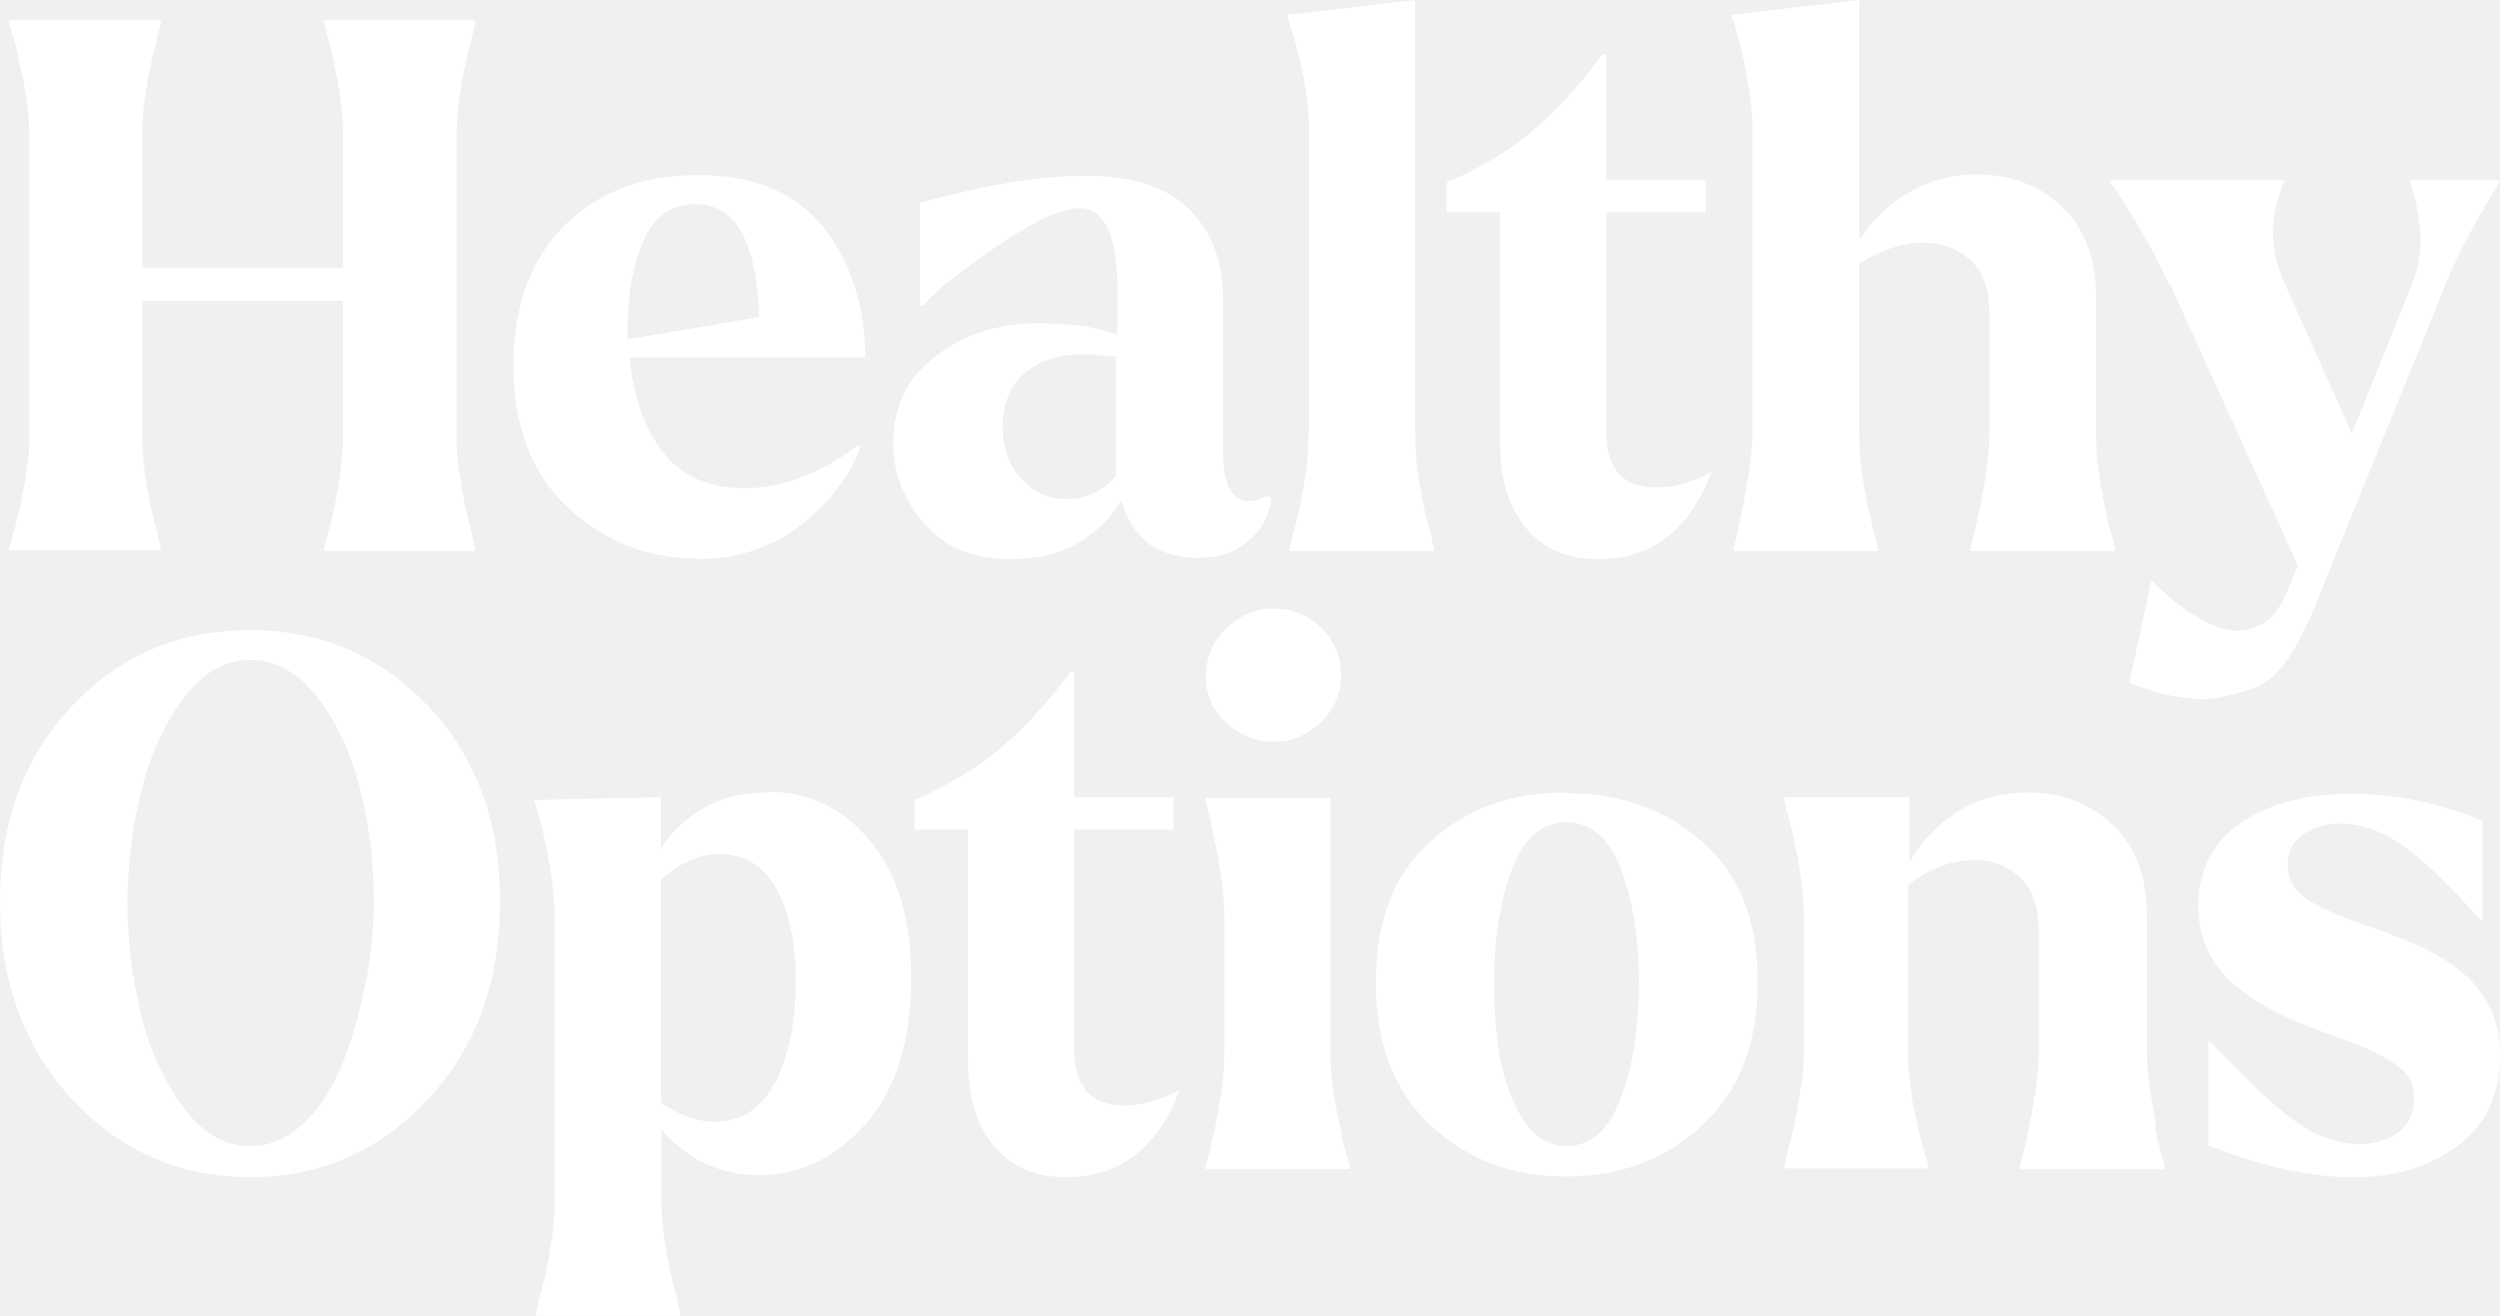
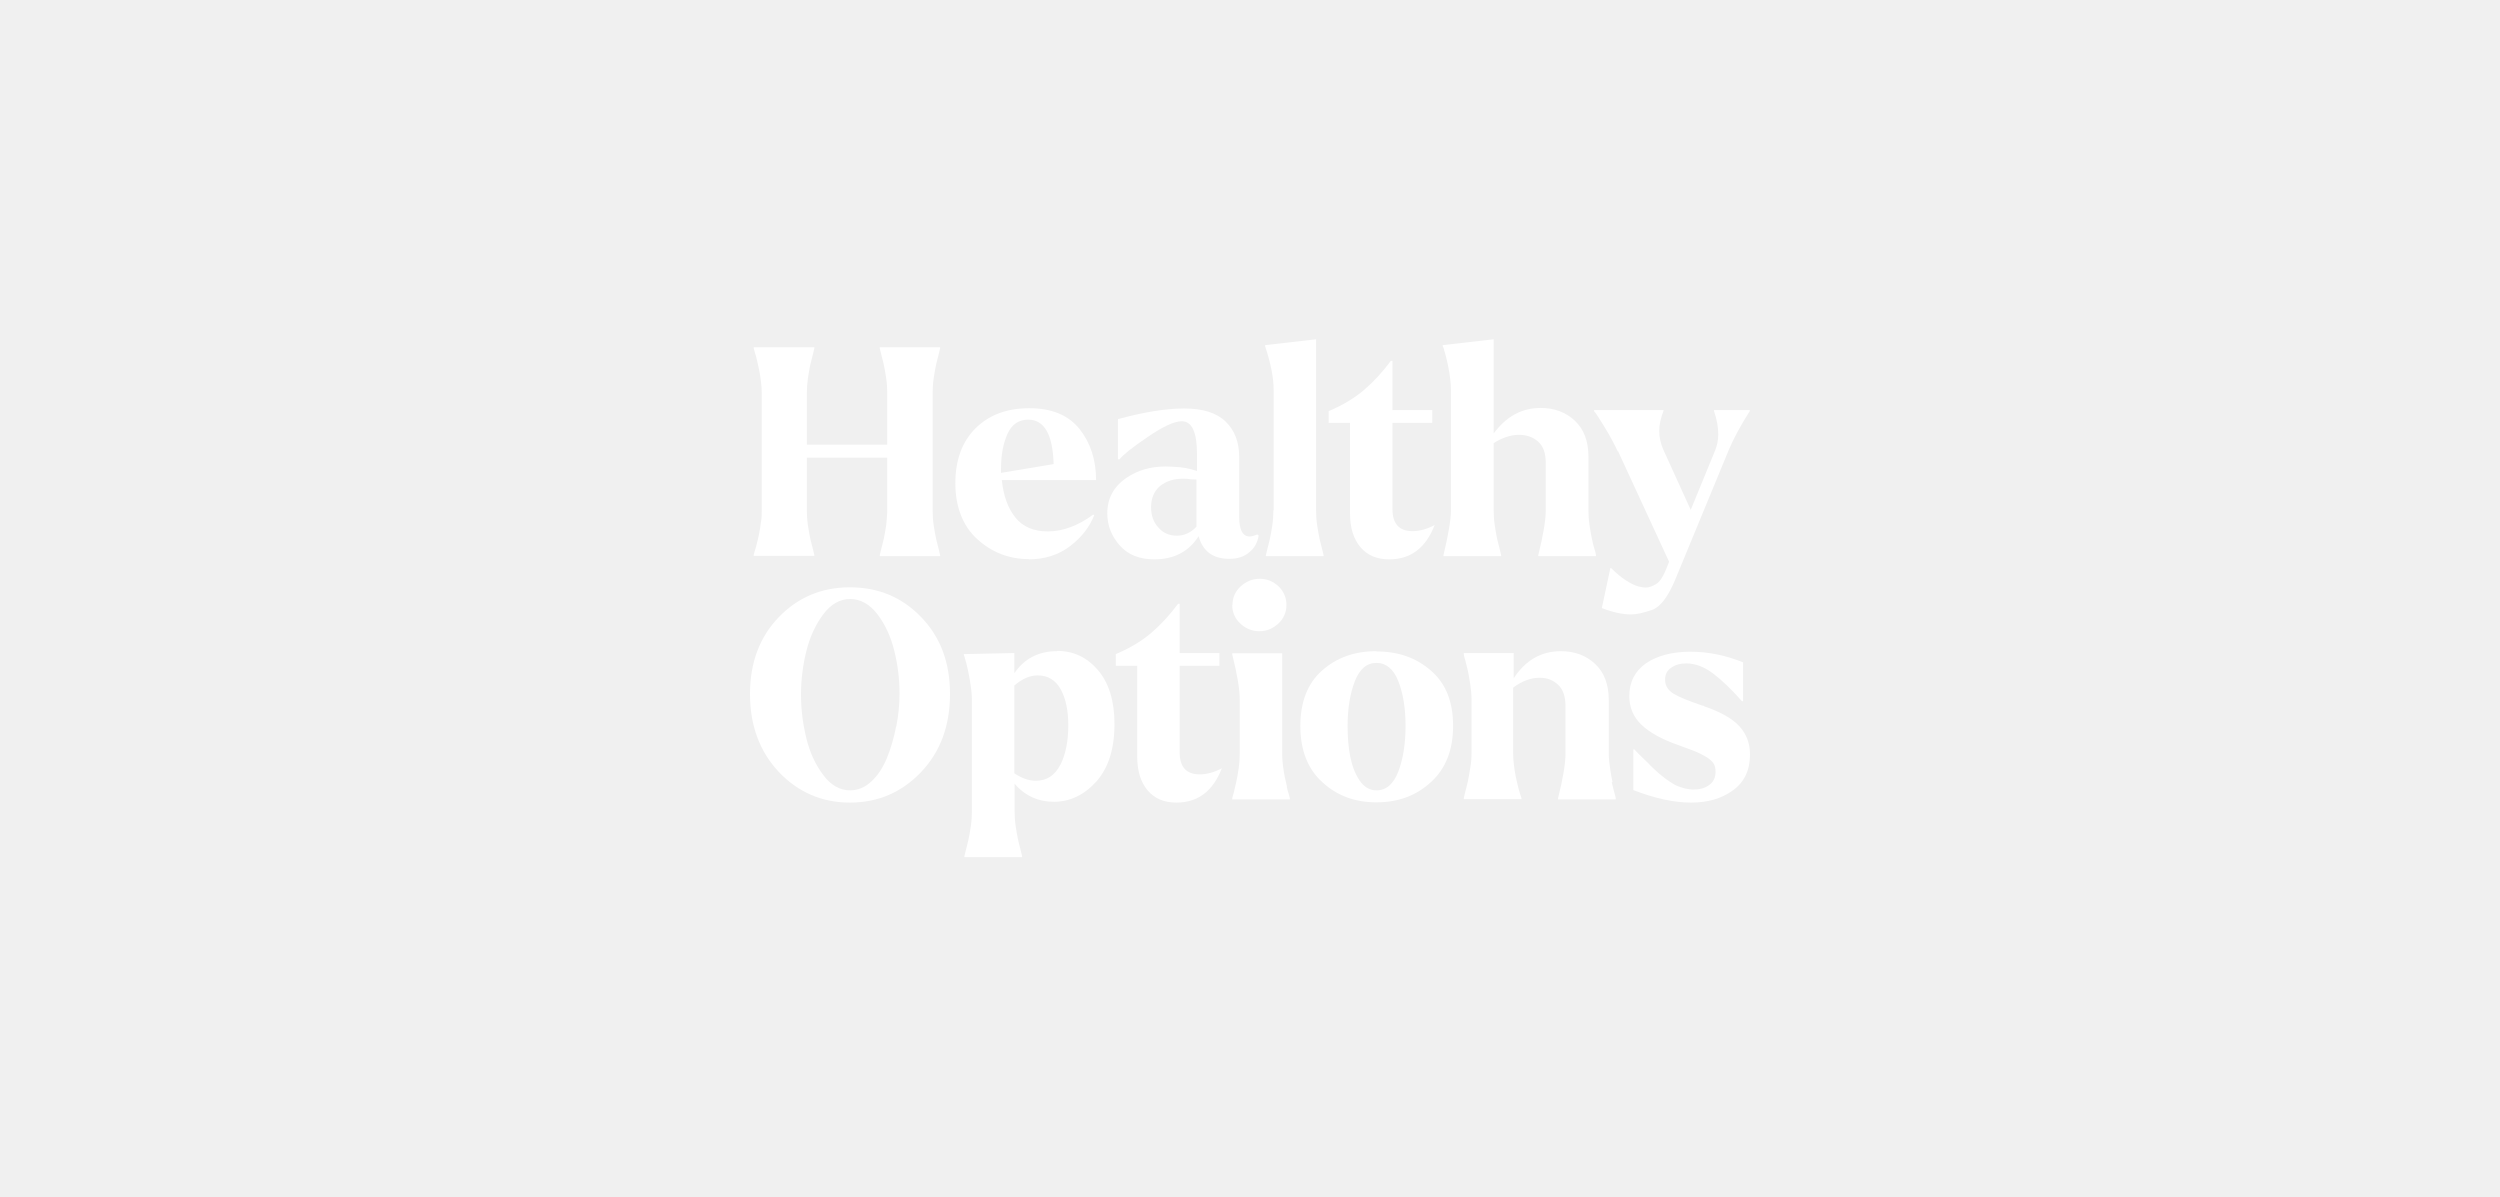
- <svg xmlns="http://www.w3.org/2000/svg" width="76" height="40" viewBox="0 0 76 40" fill="none">
-   <path d="M4.89 16.67C4.89 16.67 4.85 16.485 4.789 16.238C4.728 15.971 4.647 15.704 4.586 15.416C4.525 15.128 4.464 14.779 4.403 14.368C4.342 13.957 4.322 13.566 4.322 13.216V9.147H10.43V13.216C10.43 13.566 10.39 13.936 10.349 14.368C10.288 14.779 10.227 15.128 10.166 15.416C10.106 15.704 10.024 15.971 9.964 16.238C9.903 16.505 9.862 16.649 9.862 16.67V16.752H14.448V16.67C14.448 16.67 14.408 16.485 14.347 16.238C14.286 15.971 14.205 15.704 14.144 15.416C14.083 15.128 14.022 14.779 13.961 14.368C13.901 13.957 13.88 13.566 13.88 13.216V4.152C13.88 3.802 13.901 3.432 13.961 3.001C14.022 2.59 14.083 2.24 14.144 1.952C14.205 1.665 14.286 1.397 14.347 1.13C14.408 0.863 14.448 0.719 14.448 0.698V0.616H9.862V0.698C9.862 0.698 9.903 0.883 9.964 1.13C10.024 1.397 10.106 1.665 10.166 1.952C10.227 2.24 10.288 2.59 10.349 3.001C10.41 3.412 10.43 3.802 10.43 4.152V8.139H4.322V4.152C4.322 3.802 4.342 3.432 4.403 3.001C4.464 2.59 4.525 2.24 4.586 1.952C4.647 1.665 4.728 1.397 4.789 1.13C4.85 0.863 4.89 0.719 4.89 0.698V0.616H0.283V0.698L0.365 1.007C0.425 1.192 0.486 1.397 0.527 1.603C0.568 1.808 0.628 2.055 0.689 2.343C0.75 2.631 0.791 2.939 0.831 3.247C0.872 3.576 0.892 3.864 0.892 4.152V13.216C0.892 13.504 0.892 13.813 0.831 14.121C0.791 14.45 0.75 14.738 0.689 15.025C0.628 15.313 0.588 15.56 0.527 15.745C0.486 15.95 0.425 16.156 0.365 16.341L0.283 16.649V16.731H4.89V16.649V16.67Z" fill="white" />
-   <path d="M21.167 16.999C22.405 16.999 23.461 16.649 24.333 15.971C25.206 15.293 25.815 14.491 26.16 13.587L26.078 13.545C24.922 14.409 23.765 14.84 22.629 14.84C21.573 14.84 20.741 14.491 20.173 13.771C19.605 13.052 19.26 12.086 19.138 10.873H26.302C26.302 9.311 25.876 7.996 25.044 6.927C24.191 5.858 22.933 5.323 21.228 5.323C19.524 5.323 18.184 5.837 17.149 6.865C16.114 7.913 15.607 9.332 15.607 11.12C15.607 12.908 16.155 14.409 17.271 15.437C18.387 16.464 19.686 16.978 21.188 16.978L21.167 16.999ZM19.077 9.989C19.077 8.941 19.239 8.057 19.564 7.317C19.889 6.577 20.416 6.207 21.147 6.207C22.365 6.207 23.014 7.358 23.075 9.64L19.077 10.318V9.989Z" fill="white" />
-   <path d="M38.599 15.129L38.558 15.067C38.335 15.17 38.132 15.232 37.97 15.232C37.442 15.232 37.178 14.718 37.178 13.71V9.065C37.178 7.934 36.833 7.03 36.143 6.352C35.453 5.673 34.398 5.345 32.998 5.345C31.597 5.345 29.893 5.632 27.965 6.167V9.271H28.087C28.31 8.962 29 8.387 30.197 7.564C31.374 6.742 32.247 6.331 32.815 6.331C33.586 6.331 33.972 7.174 33.972 8.859V10.175C33.444 9.99 32.856 9.867 32.166 9.846C31.963 9.846 31.76 9.825 31.577 9.825C30.461 9.825 29.466 10.113 28.634 10.689C27.64 11.367 27.153 12.292 27.153 13.443C27.153 14.389 27.478 15.211 28.107 15.93C28.736 16.65 29.609 16.999 30.725 16.999C32.227 16.999 33.343 16.403 34.093 15.211C34.418 16.383 35.189 16.958 36.427 16.958C37.056 16.958 37.564 16.794 37.949 16.444C38.355 16.115 38.578 15.684 38.66 15.149L38.599 15.129ZM33.931 14.471C33.505 14.944 32.998 15.17 32.45 15.17C31.861 15.17 31.394 14.964 31.029 14.533C30.664 14.121 30.481 13.608 30.481 12.97C30.481 12.251 30.725 11.717 31.171 11.326C31.638 10.956 32.206 10.771 32.876 10.771C33.079 10.771 33.261 10.771 33.464 10.812C33.586 10.812 33.748 10.833 33.931 10.833V14.471Z" fill="white" />
-   <path d="M39.776 13.217C39.776 13.566 39.756 13.936 39.695 14.368C39.634 14.779 39.573 15.129 39.512 15.416C39.451 15.704 39.37 15.971 39.309 16.238C39.248 16.506 39.208 16.65 39.208 16.67V16.752H43.591V16.67C43.591 16.67 43.551 16.485 43.49 16.238C43.429 15.971 43.348 15.704 43.287 15.416C43.226 15.129 43.165 14.779 43.104 14.368C43.043 13.957 43.023 13.566 43.023 13.217V0L39.147 0.452V0.534C39.573 1.829 39.796 2.96 39.796 3.926V13.217H39.776Z" fill="white" />
-   <path d="M45.6 13.423C45.6 14.553 45.864 15.416 46.392 16.054C46.919 16.691 47.65 16.999 48.583 16.999C50.207 16.999 51.364 16.115 52.033 14.348C51.465 14.656 50.897 14.82 50.349 14.82C49.334 14.82 48.827 14.245 48.827 13.114V6.454H51.851V5.468H48.827V1.665H48.705C48.076 2.528 47.406 3.268 46.676 3.906C45.945 4.543 45.032 5.098 43.977 5.55V6.454H45.6V13.443V13.423Z" fill="white" />
-   <path d="M52.745 0.822C52.806 1.007 52.867 1.192 52.907 1.398C52.968 1.603 53.008 1.85 53.069 2.138C53.13 2.405 53.171 2.713 53.212 3.022C53.252 3.33 53.272 3.638 53.272 3.926V13.217C53.272 13.957 53.069 15.108 52.704 16.67V16.752H57.088V16.67C57.088 16.67 57.047 16.485 56.986 16.238C56.925 15.971 56.844 15.704 56.783 15.416C56.722 15.129 56.661 14.779 56.6 14.368C56.54 13.957 56.519 13.566 56.519 13.217V8.016C57.169 7.605 57.818 7.379 58.447 7.379C59.036 7.379 59.523 7.564 59.908 7.914C60.294 8.263 60.477 8.818 60.477 9.538V13.217C60.477 13.957 60.294 15.108 59.908 16.67V16.752H64.292V16.67C64.292 16.67 64.272 16.485 64.191 16.238C64.109 15.992 64.048 15.704 63.987 15.416C63.927 15.129 63.866 14.779 63.805 14.368C63.744 13.957 63.724 13.566 63.724 13.217V9.085C63.724 7.873 63.379 6.948 62.689 6.29C61.999 5.632 61.126 5.303 60.091 5.303C58.65 5.303 57.473 5.961 56.519 7.276V0L52.643 0.452V0.534C52.643 0.534 52.704 0.637 52.765 0.822H52.745Z" fill="white" />
-   <path d="M65.976 8.654L69.852 17.184L69.548 17.945C69.345 18.418 69.122 18.747 68.858 18.911C68.574 19.075 68.33 19.178 68.066 19.178C67.965 19.178 67.782 19.158 67.539 19.096C67.295 19.034 66.991 18.89 66.605 18.644C66.22 18.397 65.834 18.068 65.448 17.678H65.388L64.738 20.761C65.57 21.09 66.321 21.254 66.971 21.254C67.376 21.254 67.904 21.131 68.553 20.905C69.183 20.679 69.771 19.898 70.319 18.561L74.418 8.469C74.784 7.606 75.311 6.619 75.981 5.55V5.468H73.262V5.53C73.485 6.208 73.586 6.804 73.586 7.338C73.586 7.791 73.505 8.181 73.363 8.551L71.496 13.176L69.406 8.51C69.203 8.037 69.101 7.565 69.101 7.071C69.101 6.578 69.223 6.064 69.426 5.53V5.468H64.15V5.55C64.312 5.735 64.576 6.167 64.962 6.804C65.347 7.441 65.672 8.058 65.956 8.675L65.976 8.654Z" fill="white" />
-   <path d="M7.59 19.157C5.439 19.157 3.633 19.938 2.192 21.459C0.731 23.001 0 24.974 0 27.399C0 29.825 0.731 31.839 2.192 33.422C3.653 34.984 5.459 35.786 7.59 35.786C9.721 35.786 11.527 35.005 13.008 33.422C14.47 31.86 15.2 29.846 15.2 27.399C15.2 24.953 14.47 23.001 13.008 21.459C11.547 19.918 9.741 19.157 7.59 19.157ZM11.101 29.928C10.938 30.77 10.715 31.572 10.411 32.333C10.106 33.073 9.721 33.689 9.234 34.142C8.747 34.614 8.199 34.84 7.61 34.84C6.819 34.84 6.149 34.45 5.561 33.648C4.972 32.847 4.546 31.922 4.282 30.812C4.018 29.722 3.876 28.592 3.876 27.441C3.876 26.29 4.018 25.18 4.282 24.09C4.546 23.001 4.972 22.055 5.561 21.253C6.149 20.452 6.839 20.061 7.61 20.061C8.381 20.061 9.092 20.452 9.68 21.233C10.269 22.014 10.695 22.96 10.959 24.029C11.223 25.097 11.365 26.207 11.365 27.358C11.365 28.201 11.283 29.044 11.121 29.887L11.101 29.928Z" fill="white" />
-   <path d="M23.337 24.09C21.937 24.09 20.841 24.666 20.09 25.797V24.234L16.255 24.317V24.378C16.255 24.378 16.336 24.604 16.438 25.015C16.539 25.427 16.64 25.879 16.722 26.393C16.803 26.907 16.864 27.4 16.864 27.831V36.465C16.864 36.814 16.843 37.184 16.783 37.616C16.722 38.027 16.661 38.397 16.6 38.664C16.539 38.952 16.458 39.219 16.397 39.486C16.336 39.753 16.296 39.897 16.296 39.918V40H20.679V39.918C20.679 39.918 20.638 39.733 20.578 39.486C20.517 39.219 20.436 38.952 20.375 38.664C20.314 38.376 20.253 38.027 20.192 37.616C20.131 37.205 20.111 36.814 20.111 36.465V34.327C20.882 35.252 21.897 35.725 23.094 35.725C24.291 35.725 25.387 35.211 26.321 34.162C27.234 33.114 27.701 31.655 27.701 29.723C27.701 27.934 27.274 26.537 26.442 25.55C25.61 24.563 24.575 24.07 23.358 24.07L23.337 24.09ZM23.581 32.867C23.175 33.69 22.546 34.101 21.714 34.101C21.186 34.101 20.638 33.895 20.09 33.525V26.742C20.679 26.228 21.267 25.961 21.856 25.961C22.648 25.961 23.236 26.331 23.622 27.05C24.007 27.77 24.19 28.695 24.19 29.825C24.19 31.059 23.987 32.066 23.581 32.888V32.867Z" fill="white" />
-   <path d="M32.653 25.221H35.677V24.234H32.653V20.432H32.532C31.902 21.295 31.233 22.035 30.502 22.672C29.771 23.309 28.858 23.864 27.803 24.317V25.221H29.427V32.21C29.427 33.34 29.69 34.203 30.218 34.841C30.746 35.478 31.476 35.786 32.41 35.786C34.033 35.786 35.19 34.902 35.86 33.135C35.291 33.443 34.723 33.607 34.175 33.607C33.161 33.607 32.653 33.032 32.653 31.901V25.221Z" fill="white" />
-   <path d="M40.81 34.553C40.77 34.347 40.709 34.1 40.648 33.833C40.587 33.545 40.546 33.237 40.506 32.929C40.465 32.6 40.445 32.312 40.445 32.024V24.255H36.65V24.337C37.035 25.899 37.218 27.05 37.218 27.79V32.004C37.218 32.353 37.198 32.723 37.137 33.155C37.076 33.587 37.015 33.915 36.954 34.203C36.893 34.491 36.812 34.758 36.772 35.005C36.691 35.272 36.65 35.416 36.65 35.457V35.539H41.033V35.457L40.952 35.149C40.891 34.964 40.83 34.758 40.79 34.553H40.81Z" fill="white" />
-   <path d="M36.65 20.514C36.65 21.09 36.853 21.562 37.259 21.953C37.665 22.343 38.152 22.549 38.72 22.549C39.288 22.549 39.735 22.343 40.161 21.953C40.567 21.562 40.77 21.069 40.77 20.514C40.77 19.959 40.567 19.486 40.181 19.096C39.775 18.705 39.308 18.5 38.74 18.5C38.172 18.5 37.705 18.705 37.279 19.096C36.873 19.486 36.67 19.959 36.67 20.514H36.65Z" fill="white" />
-   <path d="M47.61 24.091C45.946 24.091 44.586 24.584 43.47 25.591C42.374 26.578 41.826 28.017 41.826 29.867C41.826 31.717 42.374 33.176 43.49 34.204C44.607 35.252 45.966 35.766 47.61 35.766C49.254 35.766 50.634 35.252 51.75 34.204C52.866 33.176 53.434 31.737 53.434 29.867C53.434 27.996 52.887 26.599 51.77 25.612C50.654 24.605 49.274 24.111 47.61 24.111V24.091ZM49.274 33.382C48.909 34.348 48.361 34.841 47.61 34.841C47.103 34.841 46.677 34.595 46.332 34.081C45.987 33.567 45.763 32.95 45.621 32.251C45.479 31.532 45.418 30.73 45.418 29.867C45.418 28.531 45.601 27.38 45.966 26.414C46.332 25.468 46.88 24.995 47.61 24.995C48.341 24.995 48.909 25.468 49.274 26.414C49.64 27.359 49.822 28.51 49.822 29.867C49.822 31.224 49.64 32.416 49.274 33.382Z" fill="white" />
-   <path d="M65.55 34.204C65.489 33.916 65.428 33.567 65.368 33.156C65.307 32.745 65.266 32.354 65.266 32.005V27.873C65.266 26.66 64.921 25.735 64.231 25.078C63.541 24.42 62.669 24.091 61.633 24.091C60.132 24.091 58.934 24.79 58.041 26.188V24.235H54.246V24.317C54.246 24.317 54.267 24.502 54.348 24.749C54.409 25.016 54.49 25.283 54.551 25.571C54.612 25.859 54.673 26.208 54.734 26.619C54.794 27.03 54.835 27.421 54.835 27.77V31.984C54.835 32.334 54.815 32.703 54.734 33.135C54.673 33.546 54.612 33.896 54.551 34.183C54.49 34.471 54.409 34.738 54.348 35.006C54.287 35.273 54.246 35.417 54.246 35.437V35.52H58.63V35.437L58.529 35.129C58.468 34.944 58.427 34.738 58.366 34.533C58.326 34.327 58.265 34.081 58.204 33.813C58.143 33.526 58.102 33.217 58.062 32.909C58.021 32.58 58.001 32.292 58.001 32.005V26.907C58.671 26.393 59.34 26.146 59.99 26.146H60.051C60.619 26.146 61.065 26.352 61.431 26.701C61.796 27.051 61.978 27.606 61.978 28.325V32.005C61.978 32.745 61.796 33.896 61.41 35.458V35.54H65.794V35.458C65.794 35.458 65.773 35.273 65.692 35.026C65.631 34.759 65.55 34.492 65.489 34.204H65.55Z" fill="white" />
-   <path d="M72.509 28.325C72.509 28.325 72.428 28.284 72.347 28.284C71.353 27.935 70.622 27.647 70.196 27.38C69.77 27.113 69.546 26.763 69.546 26.29C69.546 25.879 69.709 25.571 70.013 25.365C70.338 25.139 70.703 25.037 71.15 25.037C71.84 25.037 72.53 25.304 73.199 25.818C73.869 26.331 74.6 27.051 75.391 27.955H75.472V24.954C74.133 24.399 72.814 24.132 71.454 24.132C70.094 24.132 68.938 24.44 68.085 25.037C67.253 25.633 66.827 26.475 66.827 27.565C66.827 28.428 67.132 29.168 67.74 29.764C68.349 30.36 69.283 30.895 70.5 31.326C71.069 31.532 71.495 31.696 71.759 31.799C72.022 31.902 72.306 32.046 72.591 32.21C72.875 32.375 73.098 32.56 73.22 32.745C73.341 32.93 73.382 33.156 73.382 33.402C73.382 33.855 73.22 34.204 72.895 34.43C72.57 34.677 72.165 34.78 71.698 34.78C71.495 34.78 71.272 34.739 71.069 34.697C70.845 34.636 70.663 34.574 70.5 34.512C70.338 34.451 70.135 34.327 69.891 34.163C69.648 33.998 69.465 33.855 69.344 33.752C69.201 33.649 69.019 33.485 68.755 33.238C68.491 32.991 68.329 32.827 68.248 32.724L67.7 32.19C67.416 31.902 67.253 31.737 67.213 31.676H67.132V34.821C68.755 35.458 70.216 35.787 71.515 35.787C72.814 35.787 73.829 35.478 74.701 34.841C75.574 34.204 76 33.279 76 32.066C76 31.224 75.736 30.504 75.209 29.908C74.681 29.312 73.768 28.777 72.509 28.346V28.325Z" fill="white" />
+ <svg xmlns="http://www.w3.org/2000/svg" width="140" height="67" viewBox="0 0 140 67" fill="none">
+   <path d="M45.603 31.085C45.603 31.085 45.573 30.951 45.529 30.773C45.484 30.579 45.424 30.385 45.379 30.177C45.334 29.968 45.289 29.715 45.244 29.416C45.2 29.118 45.184 28.835 45.184 28.582V25.631H49.685V28.582C49.685 28.835 49.656 29.104 49.626 29.416C49.581 29.715 49.536 29.968 49.491 30.177C49.446 30.385 49.386 30.579 49.342 30.773C49.297 30.966 49.267 31.071 49.267 31.085V31.145H52.646V31.085C52.646 31.085 52.616 30.951 52.572 30.773C52.527 30.579 52.467 30.385 52.422 30.177C52.377 29.968 52.332 29.715 52.287 29.416C52.242 29.118 52.228 28.835 52.228 28.582V22.01C52.228 21.757 52.242 21.488 52.287 21.175C52.332 20.877 52.377 20.624 52.422 20.415C52.467 20.207 52.527 20.013 52.572 19.819C52.616 19.626 52.646 19.521 52.646 19.506V19.447H49.267V19.506C49.267 19.506 49.297 19.64 49.342 19.819C49.386 20.013 49.446 20.207 49.491 20.415C49.536 20.624 49.581 20.877 49.626 21.175C49.671 21.474 49.685 21.757 49.685 22.01V24.901H45.184V22.01C45.184 21.757 45.2 21.488 45.244 21.175C45.289 20.877 45.334 20.624 45.379 20.415C45.424 20.207 45.484 20.013 45.529 19.819C45.573 19.626 45.603 19.521 45.603 19.506V19.447H42.209V19.506L42.269 19.73C42.313 19.864 42.358 20.013 42.388 20.162C42.418 20.311 42.463 20.49 42.508 20.699C42.553 20.907 42.583 21.131 42.613 21.354C42.642 21.593 42.657 21.801 42.657 22.01V28.582C42.657 28.791 42.657 29.014 42.613 29.238C42.583 29.476 42.553 29.685 42.508 29.893C42.463 30.102 42.433 30.281 42.388 30.415C42.358 30.564 42.313 30.713 42.269 30.847L42.209 31.071V31.13H45.603V31.071V31.085Z" fill="white" />
+   <path d="M57.597 31.324C58.509 31.324 59.287 31.071 59.93 30.579C60.573 30.087 61.021 29.506 61.276 28.85L61.216 28.82C60.363 29.446 59.511 29.759 58.674 29.759C57.896 29.759 57.283 29.506 56.864 28.984C56.446 28.463 56.191 27.762 56.102 26.883H61.38C61.38 25.751 61.066 24.797 60.453 24.022C59.825 23.247 58.898 22.86 57.642 22.86C56.386 22.86 55.399 23.232 54.636 23.977C53.874 24.737 53.5 25.765 53.5 27.062C53.5 28.358 53.904 29.446 54.726 30.192C55.548 30.937 56.505 31.309 57.612 31.309L57.597 31.324ZM56.057 26.242C56.057 25.482 56.176 24.841 56.416 24.305C56.655 23.768 57.044 23.5 57.582 23.5C58.479 23.5 58.958 24.335 59.003 25.989L56.057 26.481V26.242Z" fill="white" />
+   <path d="M70.441 29.968L70.411 29.924C70.247 29.998 70.097 30.043 69.978 30.043C69.589 30.043 69.394 29.67 69.394 28.94V25.572C69.394 24.753 69.14 24.097 68.632 23.605C68.123 23.113 67.346 22.875 66.314 22.875C65.282 22.875 64.026 23.083 62.606 23.471V25.721H62.695C62.86 25.498 63.368 25.08 64.251 24.484C65.118 23.888 65.761 23.59 66.18 23.59C66.748 23.59 67.032 24.201 67.032 25.423V26.377C66.643 26.243 66.209 26.153 65.701 26.138C65.551 26.138 65.402 26.123 65.267 26.123C64.445 26.123 63.712 26.332 63.099 26.749C62.366 27.241 62.008 27.912 62.008 28.746C62.008 29.432 62.247 30.028 62.71 30.549C63.174 31.071 63.817 31.324 64.639 31.324C65.746 31.324 66.568 30.892 67.121 30.028C67.361 30.877 67.929 31.295 68.841 31.295C69.305 31.295 69.679 31.175 69.963 30.922C70.262 30.684 70.426 30.371 70.486 29.983L70.441 29.968ZM67.002 29.491C66.688 29.834 66.314 29.998 65.91 29.998C65.477 29.998 65.133 29.849 64.864 29.536C64.594 29.238 64.46 28.866 64.46 28.404C64.46 27.882 64.639 27.494 64.968 27.211C65.312 26.943 65.731 26.809 66.224 26.809C66.374 26.809 66.508 26.809 66.658 26.839C66.748 26.839 66.867 26.854 67.002 26.854V29.491Z" fill="white" />
+   <path d="M71.309 28.582C71.309 28.836 71.294 29.104 71.249 29.417C71.204 29.715 71.159 29.968 71.114 30.177C71.07 30.385 71.01 30.579 70.965 30.773C70.92 30.967 70.89 31.071 70.89 31.086V31.145H74.12V31.086C74.12 31.086 74.09 30.952 74.045 30.773C74 30.579 73.941 30.385 73.896 30.177C73.851 29.968 73.806 29.715 73.761 29.417C73.716 29.119 73.701 28.836 73.701 28.582V19L70.845 19.328V19.387C71.159 20.326 71.324 21.146 71.324 21.846V28.582H71.309Z" fill="white" />
+   <path d="M75.6 28.731C75.6 29.551 75.795 30.177 76.183 30.639C76.572 31.101 77.111 31.324 77.798 31.324C78.995 31.324 79.847 30.684 80.34 29.402C79.922 29.625 79.503 29.745 79.099 29.745C78.352 29.745 77.978 29.327 77.978 28.508V23.679H80.206V22.964H77.978V20.207H77.888C77.424 20.833 76.931 21.37 76.393 21.831C75.854 22.294 75.181 22.696 74.404 23.024V23.679H75.6V28.746V28.731Z" fill="white" />
+   <path d="M80.865 19.596C80.909 19.73 80.954 19.864 80.984 20.013C81.029 20.162 81.059 20.341 81.104 20.55C81.149 20.744 81.178 20.967 81.208 21.191C81.238 21.414 81.253 21.638 81.253 21.846V28.582C81.253 29.119 81.104 29.953 80.835 31.086V31.145H84.064V31.086C84.064 31.086 84.035 30.952 83.99 30.773C83.945 30.579 83.885 30.385 83.84 30.177C83.795 29.968 83.751 29.715 83.706 29.417C83.661 29.119 83.646 28.836 83.646 28.582V24.812C84.124 24.514 84.603 24.35 85.066 24.35C85.5 24.35 85.859 24.484 86.143 24.737C86.427 24.991 86.562 25.393 86.562 25.915V28.582C86.562 29.119 86.427 29.953 86.143 31.086V31.145H89.373V31.086C89.373 31.086 89.358 30.952 89.298 30.773C89.238 30.594 89.194 30.385 89.149 30.177C89.104 29.968 89.059 29.715 89.014 29.417C88.969 29.119 88.954 28.836 88.954 28.582V25.587C88.954 24.708 88.7 24.037 88.192 23.56C87.683 23.083 87.04 22.845 86.278 22.845C85.216 22.845 84.349 23.322 83.646 24.275V19L80.79 19.328V19.387C80.79 19.387 80.835 19.462 80.879 19.596H80.865Z" fill="white" />
+   <path d="M90.614 25.274L93.47 31.459L93.246 32.01C93.096 32.353 92.932 32.591 92.737 32.71C92.528 32.83 92.349 32.904 92.154 32.904C92.079 32.904 91.945 32.889 91.765 32.845C91.586 32.8 91.362 32.696 91.078 32.517C90.793 32.338 90.509 32.099 90.225 31.816H90.18L89.702 34.052C90.315 34.29 90.868 34.409 91.347 34.409C91.646 34.409 92.035 34.32 92.513 34.156C92.977 33.992 93.41 33.426 93.814 32.457L96.835 25.14C97.104 24.514 97.493 23.799 97.986 23.024V22.964H95.982V23.009C96.147 23.501 96.222 23.933 96.222 24.32C96.222 24.648 96.162 24.931 96.057 25.2L94.681 28.553L93.141 25.17C92.992 24.827 92.917 24.484 92.917 24.127C92.917 23.769 93.007 23.396 93.156 23.009V22.964H89.268V23.024C89.388 23.158 89.582 23.471 89.866 23.933C90.15 24.395 90.39 24.842 90.599 25.289L90.614 25.274Z" fill="white" />
+   <path d="M47.593 32.889C46.008 32.889 44.677 33.455 43.615 34.558C42.538 35.675 42 37.106 42 38.865C42 40.623 42.538 42.084 43.615 43.231C44.692 44.364 46.023 44.945 47.593 44.945C49.163 44.945 50.493 44.379 51.585 43.231C52.662 42.098 53.2 40.638 53.2 38.865C53.2 37.091 52.662 35.675 51.585 34.558C50.508 33.44 49.178 32.889 47.593 32.889ZM50.179 40.698C50.06 41.309 49.895 41.89 49.671 42.441C49.447 42.978 49.163 43.425 48.804 43.753C48.445 44.095 48.041 44.259 47.608 44.259C47.024 44.259 46.531 43.976 46.097 43.395C45.664 42.814 45.35 42.143 45.155 41.338C44.961 40.549 44.856 39.729 44.856 38.894C44.856 38.06 44.961 37.255 45.155 36.465C45.35 35.675 45.664 34.99 46.097 34.409C46.531 33.828 47.039 33.544 47.608 33.544C48.176 33.544 48.699 33.828 49.133 34.394C49.566 34.96 49.88 35.646 50.075 36.421C50.269 37.196 50.374 38 50.374 38.835C50.374 39.446 50.314 40.057 50.194 40.668L50.179 40.698Z" fill="white" />
+   <path d="M59.196 36.465C58.164 36.465 57.357 36.883 56.803 37.702V36.57L53.977 36.63V36.674C53.977 36.674 54.037 36.838 54.112 37.136C54.187 37.434 54.261 37.762 54.321 38.135C54.381 38.507 54.426 38.865 54.426 39.178V45.437C54.426 45.69 54.411 45.958 54.366 46.271C54.321 46.569 54.276 46.838 54.231 47.031C54.187 47.24 54.127 47.434 54.082 47.627C54.037 47.821 54.007 47.925 54.007 47.94V48H57.237V47.94C57.237 47.94 57.207 47.806 57.162 47.627C57.117 47.434 57.058 47.24 57.013 47.031C56.968 46.823 56.923 46.569 56.878 46.271C56.833 45.973 56.819 45.69 56.819 45.437V43.887C57.387 44.558 58.134 44.9 59.017 44.9C59.899 44.9 60.706 44.528 61.394 43.768C62.067 43.008 62.411 41.95 62.411 40.549C62.411 39.252 62.097 38.239 61.484 37.524C60.871 36.808 60.108 36.451 59.211 36.451L59.196 36.465ZM59.376 42.829C59.076 43.425 58.613 43.723 58 43.723C57.611 43.723 57.207 43.574 56.803 43.306V38.388C57.237 38.015 57.671 37.822 58.105 37.822C58.688 37.822 59.121 38.09 59.405 38.611C59.69 39.133 59.824 39.804 59.824 40.623C59.824 41.517 59.675 42.248 59.376 42.844V42.829Z" fill="white" />
+   <path d="M66.06 37.285H68.288V36.57H66.06V33.813H65.971C65.507 34.439 65.014 34.975 64.475 35.437C63.937 35.899 63.264 36.302 62.486 36.629V37.285H63.683V42.352C63.683 43.172 63.877 43.797 64.266 44.26C64.655 44.721 65.193 44.945 65.881 44.945C67.077 44.945 67.93 44.304 68.423 43.023C68.004 43.246 67.586 43.365 67.182 43.365C66.434 43.365 66.06 42.948 66.06 42.128V37.285Z" fill="white" />
+   <path d="M72.071 44.051C72.041 43.902 71.996 43.723 71.951 43.529C71.906 43.32 71.876 43.097 71.846 42.873C71.816 42.635 71.802 42.426 71.802 42.218V36.584H69.005V36.644C69.289 37.777 69.424 38.611 69.424 39.148V42.203C69.424 42.456 69.409 42.724 69.364 43.037C69.319 43.35 69.274 43.589 69.23 43.797C69.185 44.006 69.125 44.2 69.095 44.379C69.035 44.572 69.005 44.676 69.005 44.706V44.766H72.235V44.706L72.175 44.483C72.13 44.349 72.086 44.2 72.056 44.051H72.071Z" fill="white" />
+   <path d="M69.005 33.873C69.005 34.29 69.155 34.633 69.454 34.916C69.753 35.199 70.112 35.348 70.53 35.348C70.949 35.348 71.278 35.199 71.592 34.916C71.891 34.633 72.041 34.275 72.041 33.873C72.041 33.47 71.891 33.127 71.607 32.844C71.308 32.561 70.964 32.412 70.545 32.412C70.127 32.412 69.783 32.561 69.469 32.844C69.17 33.127 69.02 33.47 69.02 33.873H69.005Z" fill="white" />
+   <path d="M77.081 36.466C75.855 36.466 74.853 36.824 74.031 37.554C73.223 38.269 72.82 39.312 72.82 40.654C72.82 41.995 73.223 43.053 74.046 43.798C74.868 44.558 75.87 44.931 77.081 44.931C78.292 44.931 79.309 44.558 80.132 43.798C80.954 43.053 81.373 42.01 81.373 40.654C81.373 39.297 80.969 38.284 80.147 37.569C79.324 36.839 78.307 36.481 77.081 36.481V36.466ZM78.307 43.202C78.038 43.902 77.635 44.26 77.081 44.26C76.707 44.26 76.393 44.081 76.139 43.709C75.885 43.336 75.72 42.889 75.616 42.382C75.511 41.861 75.466 41.279 75.466 40.654C75.466 39.685 75.601 38.85 75.87 38.15C76.139 37.464 76.543 37.122 77.081 37.122C77.62 37.122 78.038 37.464 78.307 38.15C78.576 38.835 78.711 39.67 78.711 40.654C78.711 41.637 78.576 42.501 78.307 43.202Z" fill="white" />
+   <path d="M90.3 43.798C90.255 43.589 90.21 43.336 90.166 43.038C90.121 42.74 90.091 42.457 90.091 42.203V39.208C90.091 38.329 89.837 37.658 89.328 37.181C88.82 36.704 88.177 36.466 87.414 36.466C86.308 36.466 85.425 36.973 84.767 37.986V36.57H81.971V36.63C81.971 36.63 81.986 36.764 82.046 36.943C82.091 37.136 82.151 37.33 82.195 37.539C82.24 37.748 82.285 38.001 82.33 38.299C82.375 38.597 82.405 38.88 82.405 39.133V42.188C82.405 42.442 82.39 42.71 82.33 43.023C82.285 43.321 82.24 43.574 82.195 43.783C82.151 43.992 82.091 44.185 82.046 44.379C82.001 44.573 81.971 44.677 81.971 44.692V44.752H85.201V44.692L85.126 44.468C85.081 44.334 85.052 44.185 85.007 44.036C84.977 43.887 84.932 43.709 84.887 43.515C84.842 43.306 84.812 43.083 84.782 42.859C84.752 42.621 84.737 42.412 84.737 42.203V38.508C85.231 38.135 85.724 37.956 86.203 37.956H86.248C86.666 37.956 86.996 38.105 87.265 38.358C87.534 38.612 87.668 39.014 87.668 39.536V42.203C87.668 42.74 87.534 43.574 87.25 44.707V44.767H90.48V44.707C90.48 44.707 90.465 44.573 90.405 44.394C90.36 44.2 90.3 44.007 90.255 43.798H90.3Z" fill="white" />
+   <path d="M95.428 39.536C95.428 39.536 95.368 39.506 95.308 39.506C94.576 39.253 94.037 39.044 93.723 38.85C93.409 38.657 93.245 38.403 93.245 38.06C93.245 37.763 93.364 37.539 93.589 37.39C93.828 37.226 94.097 37.151 94.426 37.151C94.935 37.151 95.443 37.345 95.936 37.718C96.43 38.09 96.968 38.612 97.551 39.268H97.611V37.092C96.624 36.69 95.652 36.496 94.65 36.496C93.649 36.496 92.796 36.719 92.168 37.151C91.555 37.584 91.241 38.195 91.241 38.984C91.241 39.61 91.465 40.147 91.914 40.579C92.363 41.011 93.05 41.399 93.948 41.712C94.366 41.861 94.68 41.98 94.875 42.054C95.069 42.129 95.278 42.233 95.488 42.352C95.697 42.472 95.862 42.606 95.951 42.74C96.041 42.874 96.071 43.038 96.071 43.217C96.071 43.545 95.951 43.798 95.712 43.962C95.473 44.141 95.174 44.215 94.83 44.215C94.68 44.215 94.516 44.185 94.366 44.156C94.202 44.111 94.067 44.066 93.948 44.022C93.828 43.977 93.678 43.887 93.499 43.768C93.32 43.649 93.185 43.545 93.095 43.47C92.991 43.396 92.856 43.276 92.662 43.097C92.467 42.919 92.348 42.8 92.288 42.725L91.884 42.337C91.675 42.129 91.555 42.01 91.525 41.965H91.465V44.245C92.662 44.707 93.738 44.945 94.695 44.945C95.652 44.945 96.4 44.722 97.043 44.26C97.686 43.798 98 43.127 98 42.248C98 41.637 97.806 41.115 97.417 40.683C97.028 40.251 96.355 39.864 95.428 39.551V39.536Z" fill="white" />
</svg>
